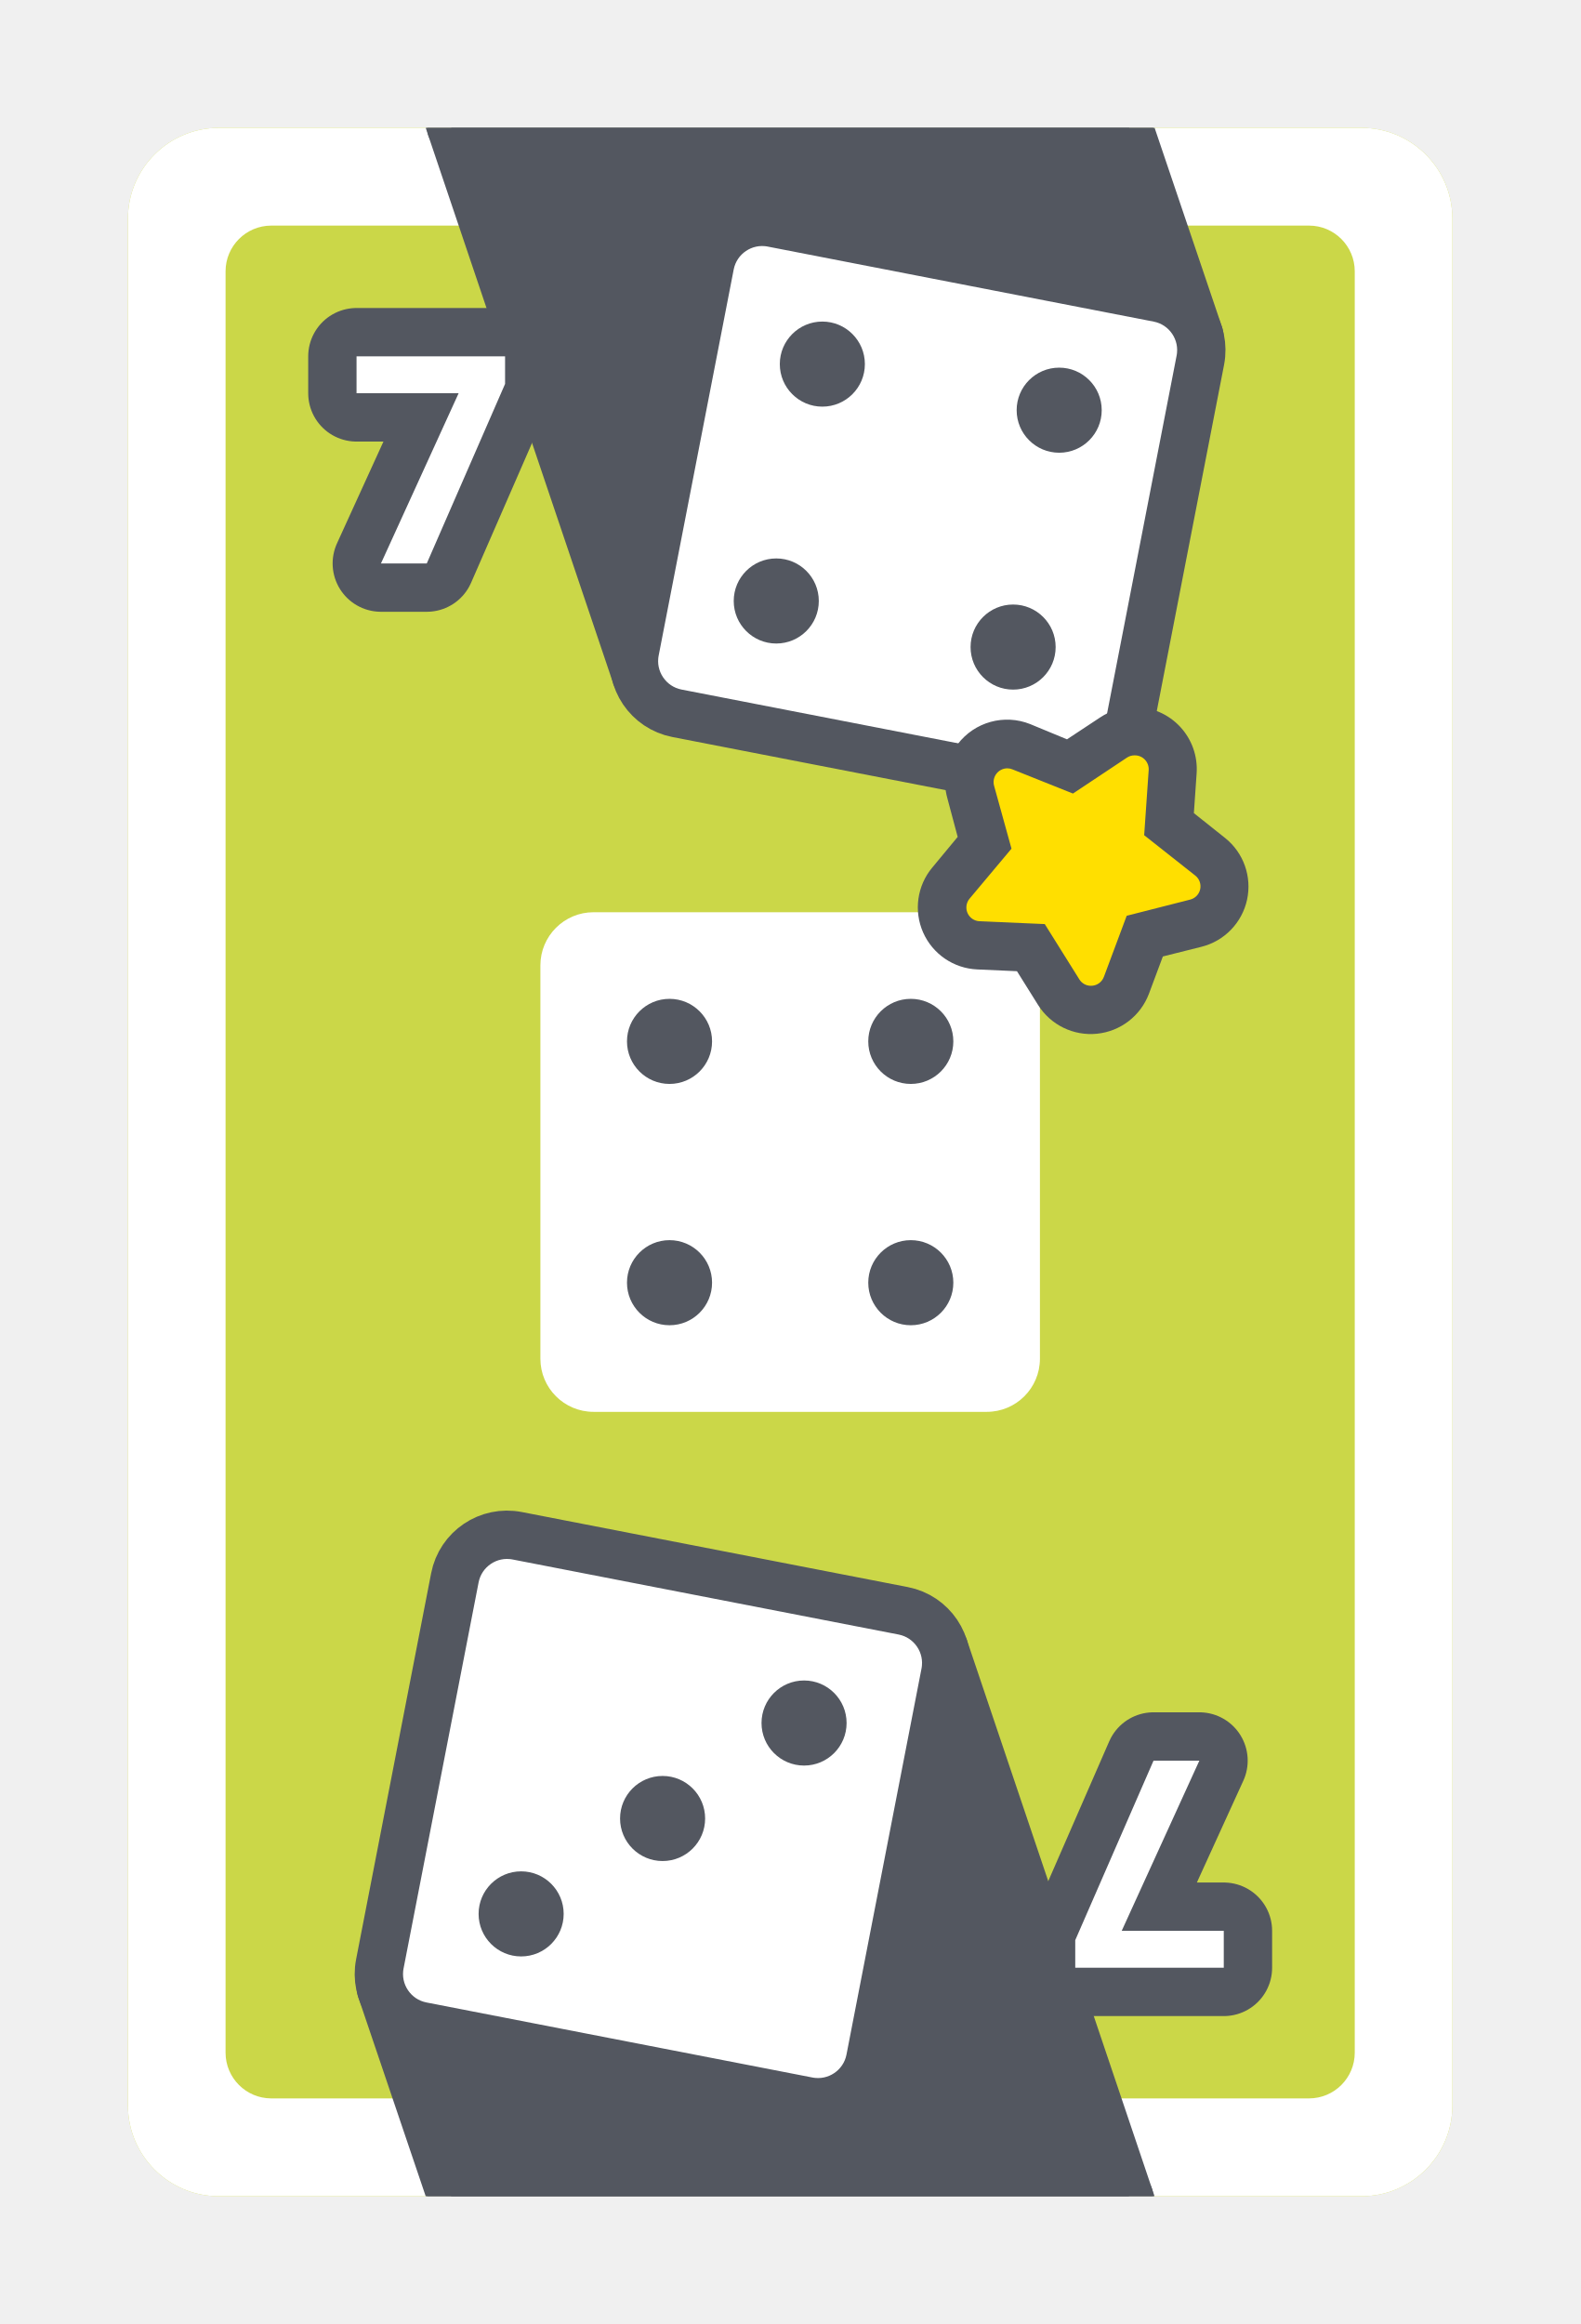
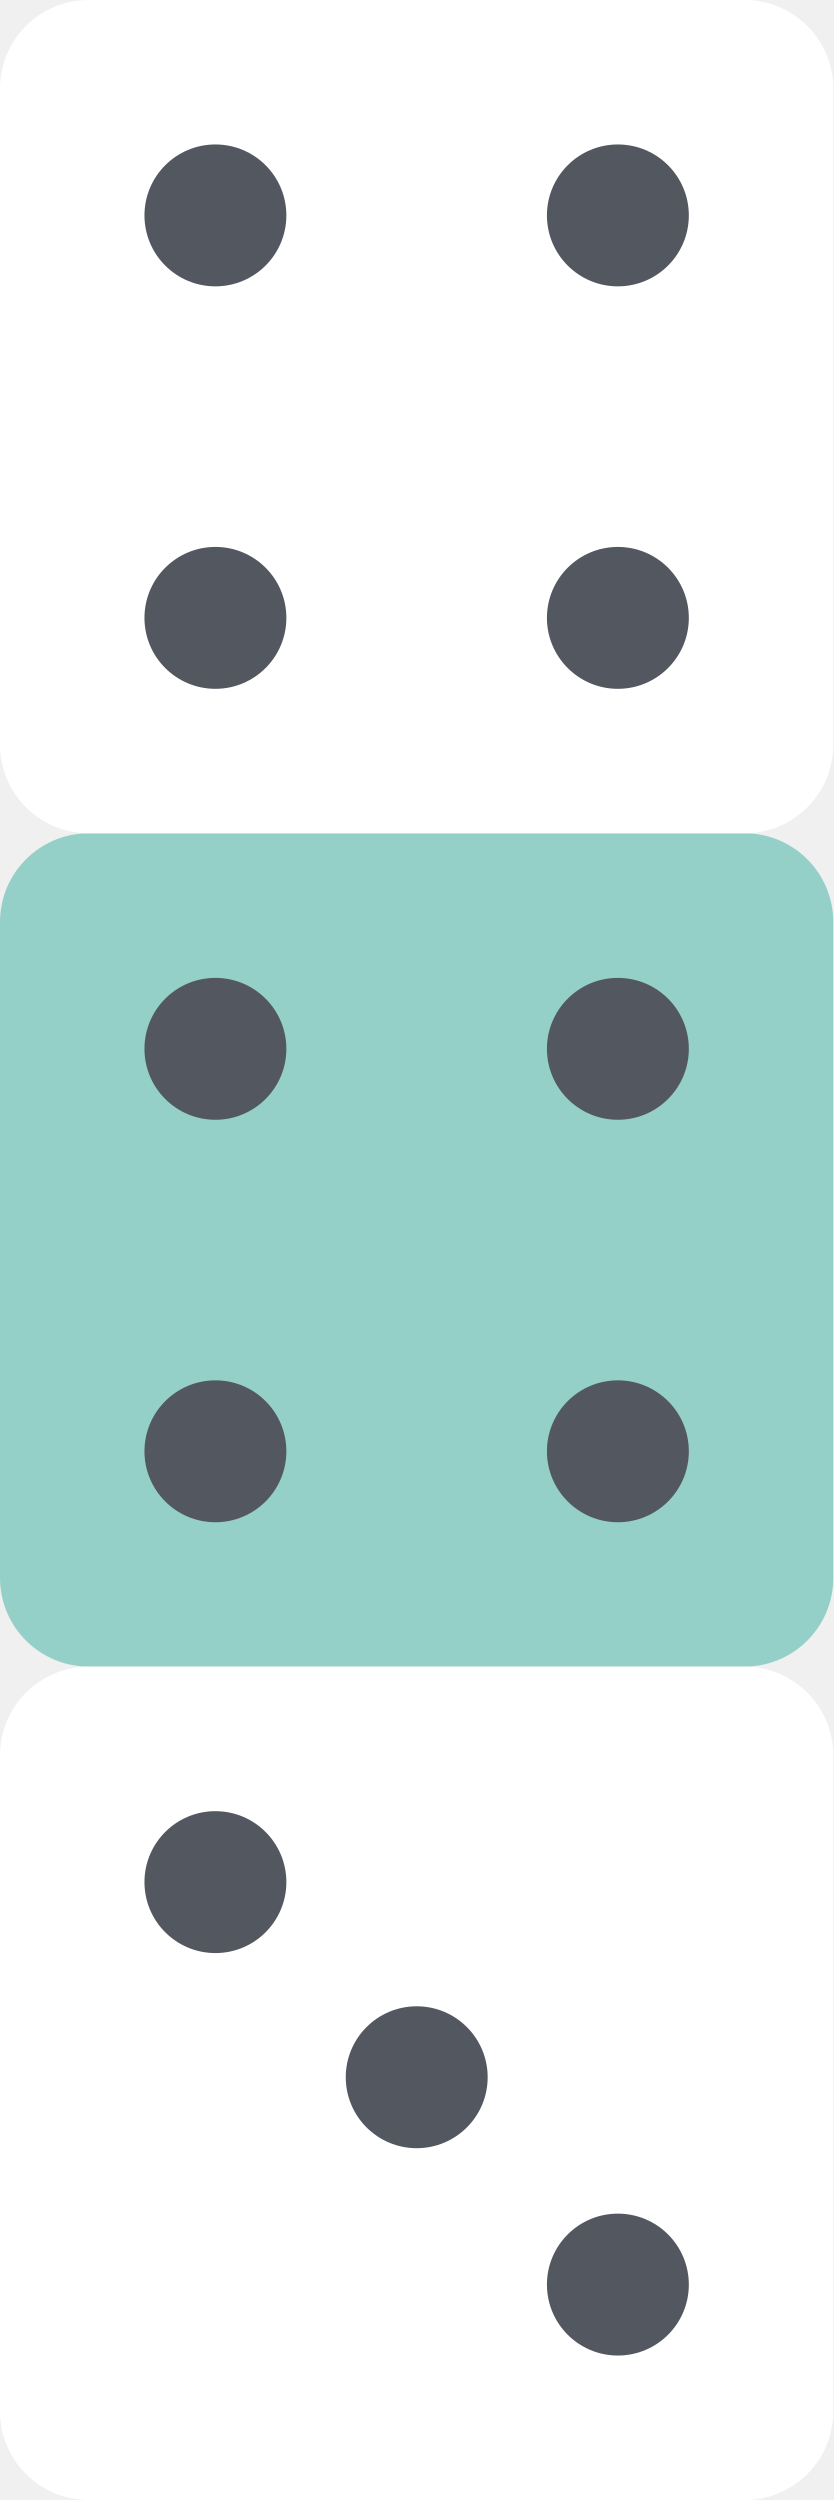
- <svg xmlns="http://www.w3.org/2000/svg" viewBox="0 0 196.16 288.44">
+ <svg xmlns="http://www.w3.org/2000/svg" viewBox="0 0 62.02 186.04">
  <defs>
-     <style>.cls-1,.cls-9{fill:none;}.cls-2{clip-path:url(#clip-path);}.cls-3{fill:#cbd748;stroke:#52565e;stroke-miterlimit:10;}.cls-11,.cls-4,.cls-6{fill:#fff;}.cls-10,.cls-5,.cls-7{fill:#535760;}.cls-5,.cls-6,.cls-9{stroke:#535760;}.cls-5,.cls-9{stroke-linecap:round;stroke-linejoin:round;}.cls-5,.cls-6{stroke-width:6px;}.cls-8{fill:#ffdf00;}.cls-10,.cls-11,.cls-9{font-size:36px;font-family:Menco-Black, Menco;font-weight:800;}.cls-9{stroke-width:12px;}</style>
-     <clipPath id="clip-path" transform="translate(15.88 15.87)">
-       <rect class="cls-1" width="164.41" height="256.71" rx="11.28" />
-     </clipPath>
+     <style>.cls-1{fill:#95d0c8;}.cls-2{fill:#535760;}.cls-3{fill:#fff;}</style>
  </defs>
  <g id="Layer_2" data-name="Layer 2">
    <g id="Layer_13" data-name="Layer 13">
-       <g class="cls-2">
-         <rect id="Rectangle_1070" data-name="Rectangle 1070" class="cls-3" x="6.4" y="7.41" width="183.36" height="273.63" />
-         <path class="cls-4" d="M146.62,12.13a5.68,5.68,0,0,1,5.67,5.67V238.9a5.68,5.68,0,0,1-5.67,5.67H17.79a5.68,5.68,0,0,1-5.67-5.67V17.8a5.68,5.68,0,0,1,5.67-5.67H146.62m0-28H17.79A33.72,33.72,0,0,0-15.88,17.8V238.9a33.71,33.71,0,0,0,33.67,33.67H146.62a33.71,33.71,0,0,0,33.67-33.67V17.8a33.72,33.72,0,0,0-33.67-33.67Z" transform="translate(15.88 15.87)" />
-         <polyline class="cls-5" points="117.18 204.5 140.15 272.58 56.01 272.58 47.29 246.84" />
-         <polygon class="cls-5" points="140.15 272.58 143.01 281.04 58.87 281.03 56.01 272.58 140.15 272.58" />
-         <polyline class="cls-5" points="78.99 83.95 56.01 15.87 140.16 15.87 148.87 41.6" />
-         <polygon class="cls-5" points="56.01 15.86 53.16 7.41 137.3 7.41 140.16 15.87 56.01 15.86" />
-         <rect id="Rectangle_1073" data-name="Rectangle 1073" class="cls-6" x="35.36" y="178.82" width="62.01" height="62.01" rx="6.6" transform="translate(-136.39 250.81) rotate(-79)" />
-         <rect id="Rectangle_1074" data-name="Rectangle 1074" class="cls-4" x="67.08" y="113.22" width="62.01" height="62.01" rx="6.6" />
-         <rect id="Rectangle_1075" data-name="Rectangle 1075" class="cls-6" x="67.03" y="15.87" width="62.01" height="62.01" rx="6.6" transform="translate(49.19 150.04) rotate(-79)" />
-         <circle id="Ellipse_916" data-name="Ellipse 916" class="cls-7" cx="131.48" cy="50.91" r="5.28" />
-         <circle id="Ellipse_921" data-name="Ellipse 921" class="cls-7" cx="96.36" cy="74.59" r="5.28" />
-         <circle id="Ellipse_923" data-name="Ellipse 923" class="cls-7" cx="102.08" cy="45.19" r="5.28" />
-         <circle id="Ellipse_924" data-name="Ellipse 924" class="cls-7" cx="125.76" cy="80.31" r="5.28" />
-         <circle id="Ellipse_916-2" data-name="Ellipse 916" class="cls-7" cx="113.06" cy="129.25" r="5.28" />
-         <circle id="Ellipse_921-2" data-name="Ellipse 921" class="cls-7" cx="83.11" cy="159.2" r="5.28" />
-         <circle id="Ellipse_923-2" data-name="Ellipse 923" class="cls-7" cx="83.11" cy="129.25" r="5.28" />
-         <circle id="Ellipse_924-2" data-name="Ellipse 924" class="cls-7" cx="113.06" cy="159.2" r="5.28" />
-         <circle id="Ellipse_915" data-name="Ellipse 915" class="cls-7" cx="64.69" cy="237.54" r="5.28" />
-         <circle id="Ellipse_916-3" data-name="Ellipse 916" class="cls-7" cx="99.81" cy="213.85" r="5.28" />
-         <circle id="Ellipse_925" data-name="Ellipse 925" class="cls-7" cx="82.25" cy="225.7" r="5.28" />
-         <path class="cls-8" d="M119.51,109.47a4.65,4.65,0,0,1-4-2.21l-3.46-5.52-6.51-.29a4.7,4.7,0,0,1-3.41-7.72l4.19-5-1.74-6.28a4.67,4.67,0,0,1,.78-4.1,4.68,4.68,0,0,1,5.52-1.52l6,2.43,5.44-3.59a4.62,4.62,0,0,1,2.59-.79,4.72,4.72,0,0,1,3.45,1.51,4.64,4.64,0,0,1,1.25,3.53l-.45,6.5,5.1,4.06a4.71,4.71,0,0,1-1.79,8.25l-6.32,1.58-2.28,6.11A4.69,4.69,0,0,1,119.51,109.47Z" transform="translate(15.88 15.87)" />
-         <path class="cls-7" d="M125,77.88a1.72,1.72,0,0,1,1.71,1.83l-.56,8.08,6.33,5a1.7,1.7,0,0,1-.65,3l-7.85,2-2.83,7.58a1.7,1.7,0,0,1-1.61,1.11,1.68,1.68,0,0,1-1.44-.8l-4.29-6.86-8.09-.35a1.71,1.71,0,0,1-1.24-2.81l5.2-6.2-2.16-7.8a1.71,1.71,0,0,1,1.64-2.17,1.63,1.63,0,0,1,.64.13l7.51,3L124,78.17a1.67,1.67,0,0,1,.94-.29m0-6a7.69,7.69,0,0,0-4.25,1.29l-4.12,2.72L112,74a7.71,7.71,0,0,0-9,2.49,7.66,7.66,0,0,0-1.28,6.72L103,88,99.85,91.8a7.71,7.71,0,0,0,5.58,12.65l4.93.22,2.62,4.19a7.72,7.72,0,0,0,13.76-1.39l1.73-4.63,4.79-1.2a7.71,7.71,0,0,0,2.93-13.51l-3.87-3.08.34-4.92A7.7,7.7,0,0,0,125,71.88Z" transform="translate(15.88 15.87)" />
-         <text class="cls-9" transform="translate(43.29 69.93)">7</text>
-         <text class="cls-10" transform="translate(43.29 69.93)">7</text>
-         <text class="cls-11" transform="translate(43.29 69.93)">7</text>
-         <text class="cls-9" transform="translate(152.88 218.52) rotate(180)">7</text>
-         <text class="cls-10" transform="translate(152.88 218.52) rotate(180)">7</text>
-         <text class="cls-11" transform="translate(152.88 218.52) rotate(180)">7</text>
-       </g>
+       <rect id="Rectangle_1074" data-name="Rectangle 1074" class="cls-1" y="62.01" width="62.01" height="62.01" rx="6.6" />
+       <circle id="Ellipse_916" data-name="Ellipse 916" class="cls-2" cx="45.98" cy="78.05" r="5.28" />
+       <circle id="Ellipse_921" data-name="Ellipse 921" class="cls-2" cx="16.03" cy="108" r="5.28" />
+       <circle id="Ellipse_923" data-name="Ellipse 923" class="cls-2" cx="16.03" cy="78.05" r="5.28" />
+       <circle id="Ellipse_924" data-name="Ellipse 924" class="cls-2" cx="45.98" cy="108" r="5.28" />
+       <rect id="Rectangle_1074-2" data-name="Rectangle 1074" class="cls-3" width="62.01" height="62.01" rx="6.6" />
+       <circle id="Ellipse_916-2" data-name="Ellipse 916" class="cls-2" cx="45.98" cy="16.03" r="5.28" />
+       <circle id="Ellipse_921-2" data-name="Ellipse 921" class="cls-2" cx="16.03" cy="45.98" r="5.28" />
+       <circle id="Ellipse_923-2" data-name="Ellipse 923" class="cls-2" cx="16.03" cy="16.03" r="5.28" />
+       <circle id="Ellipse_924-2" data-name="Ellipse 924" class="cls-2" cx="45.98" cy="45.98" r="5.28" />
+       <rect id="Rectangle_1074-3" data-name="Rectangle 1074" class="cls-3" y="124.03" width="62.01" height="62.01" rx="6.6" />
+       <circle id="Ellipse_923-3" data-name="Ellipse 923" class="cls-2" cx="16.03" cy="140.06" r="5.28" />
+       <circle id="Ellipse_924-3" data-name="Ellipse 924" class="cls-2" cx="45.98" cy="170.01" r="5.28" />
+       <circle id="Ellipse_1032" data-name="Ellipse 1032" class="cls-2" cx="31.01" cy="154.58" r="5.28" />
    </g>
  </g>
</svg>
